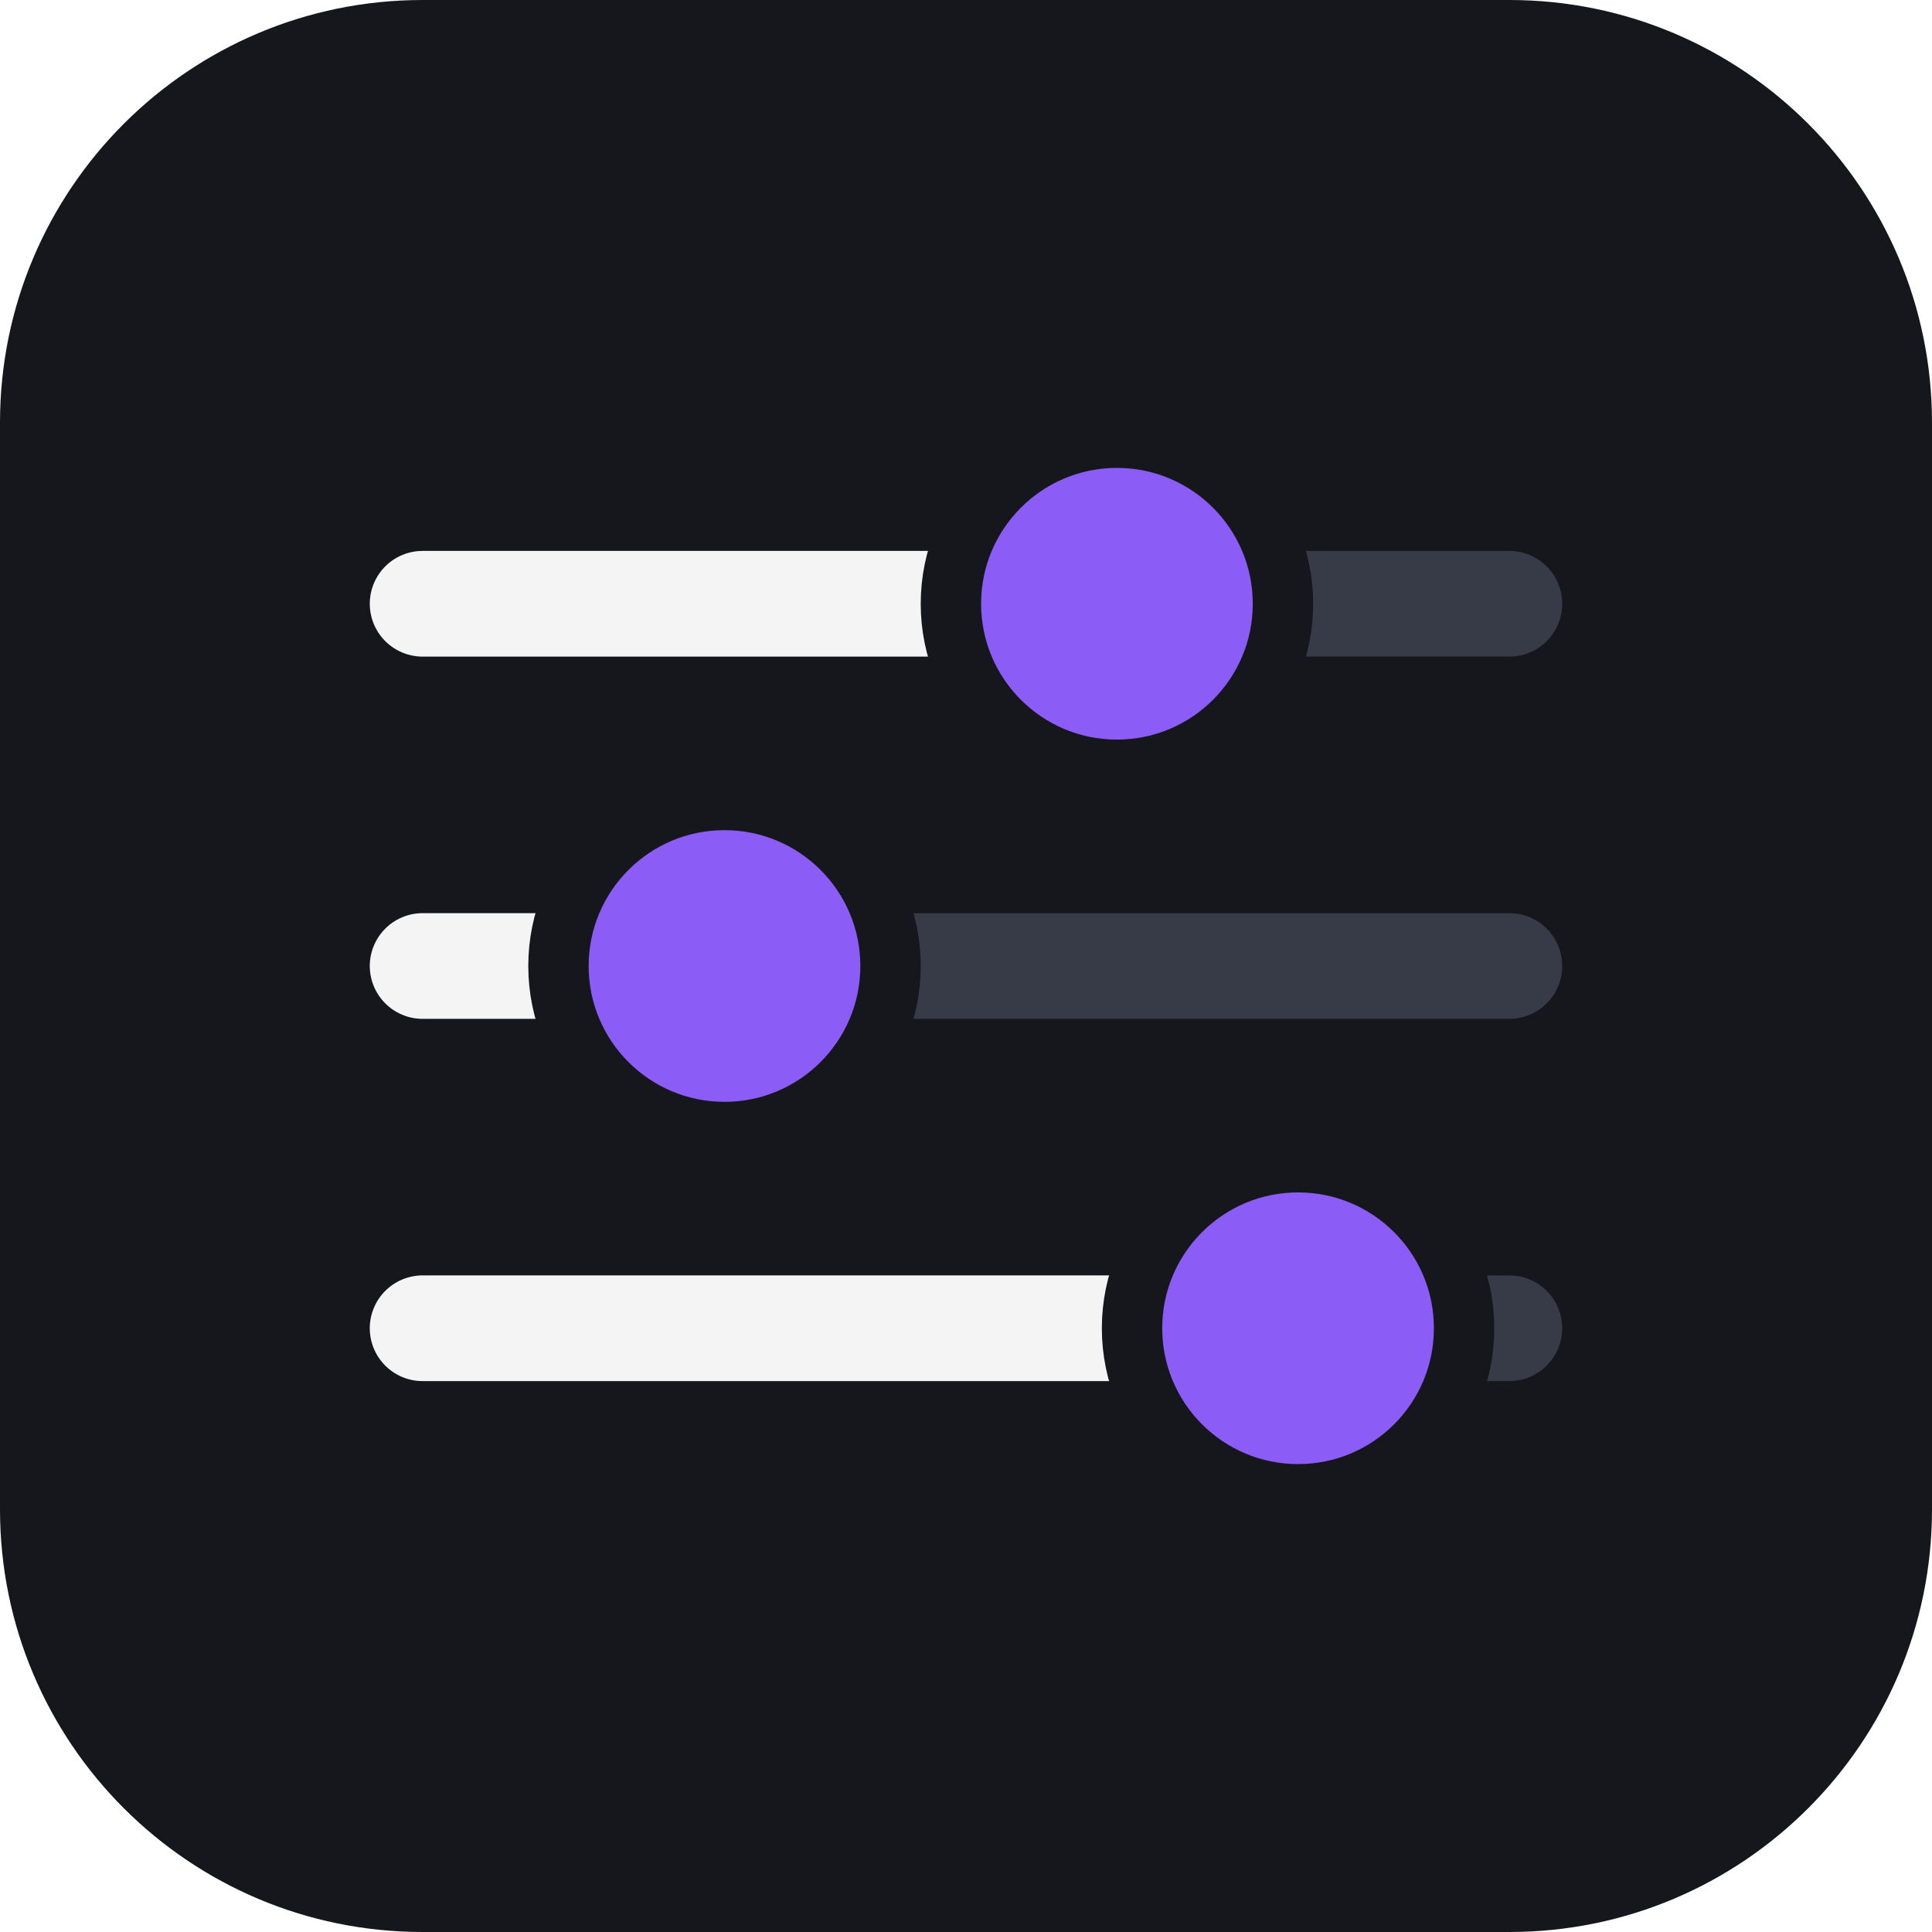
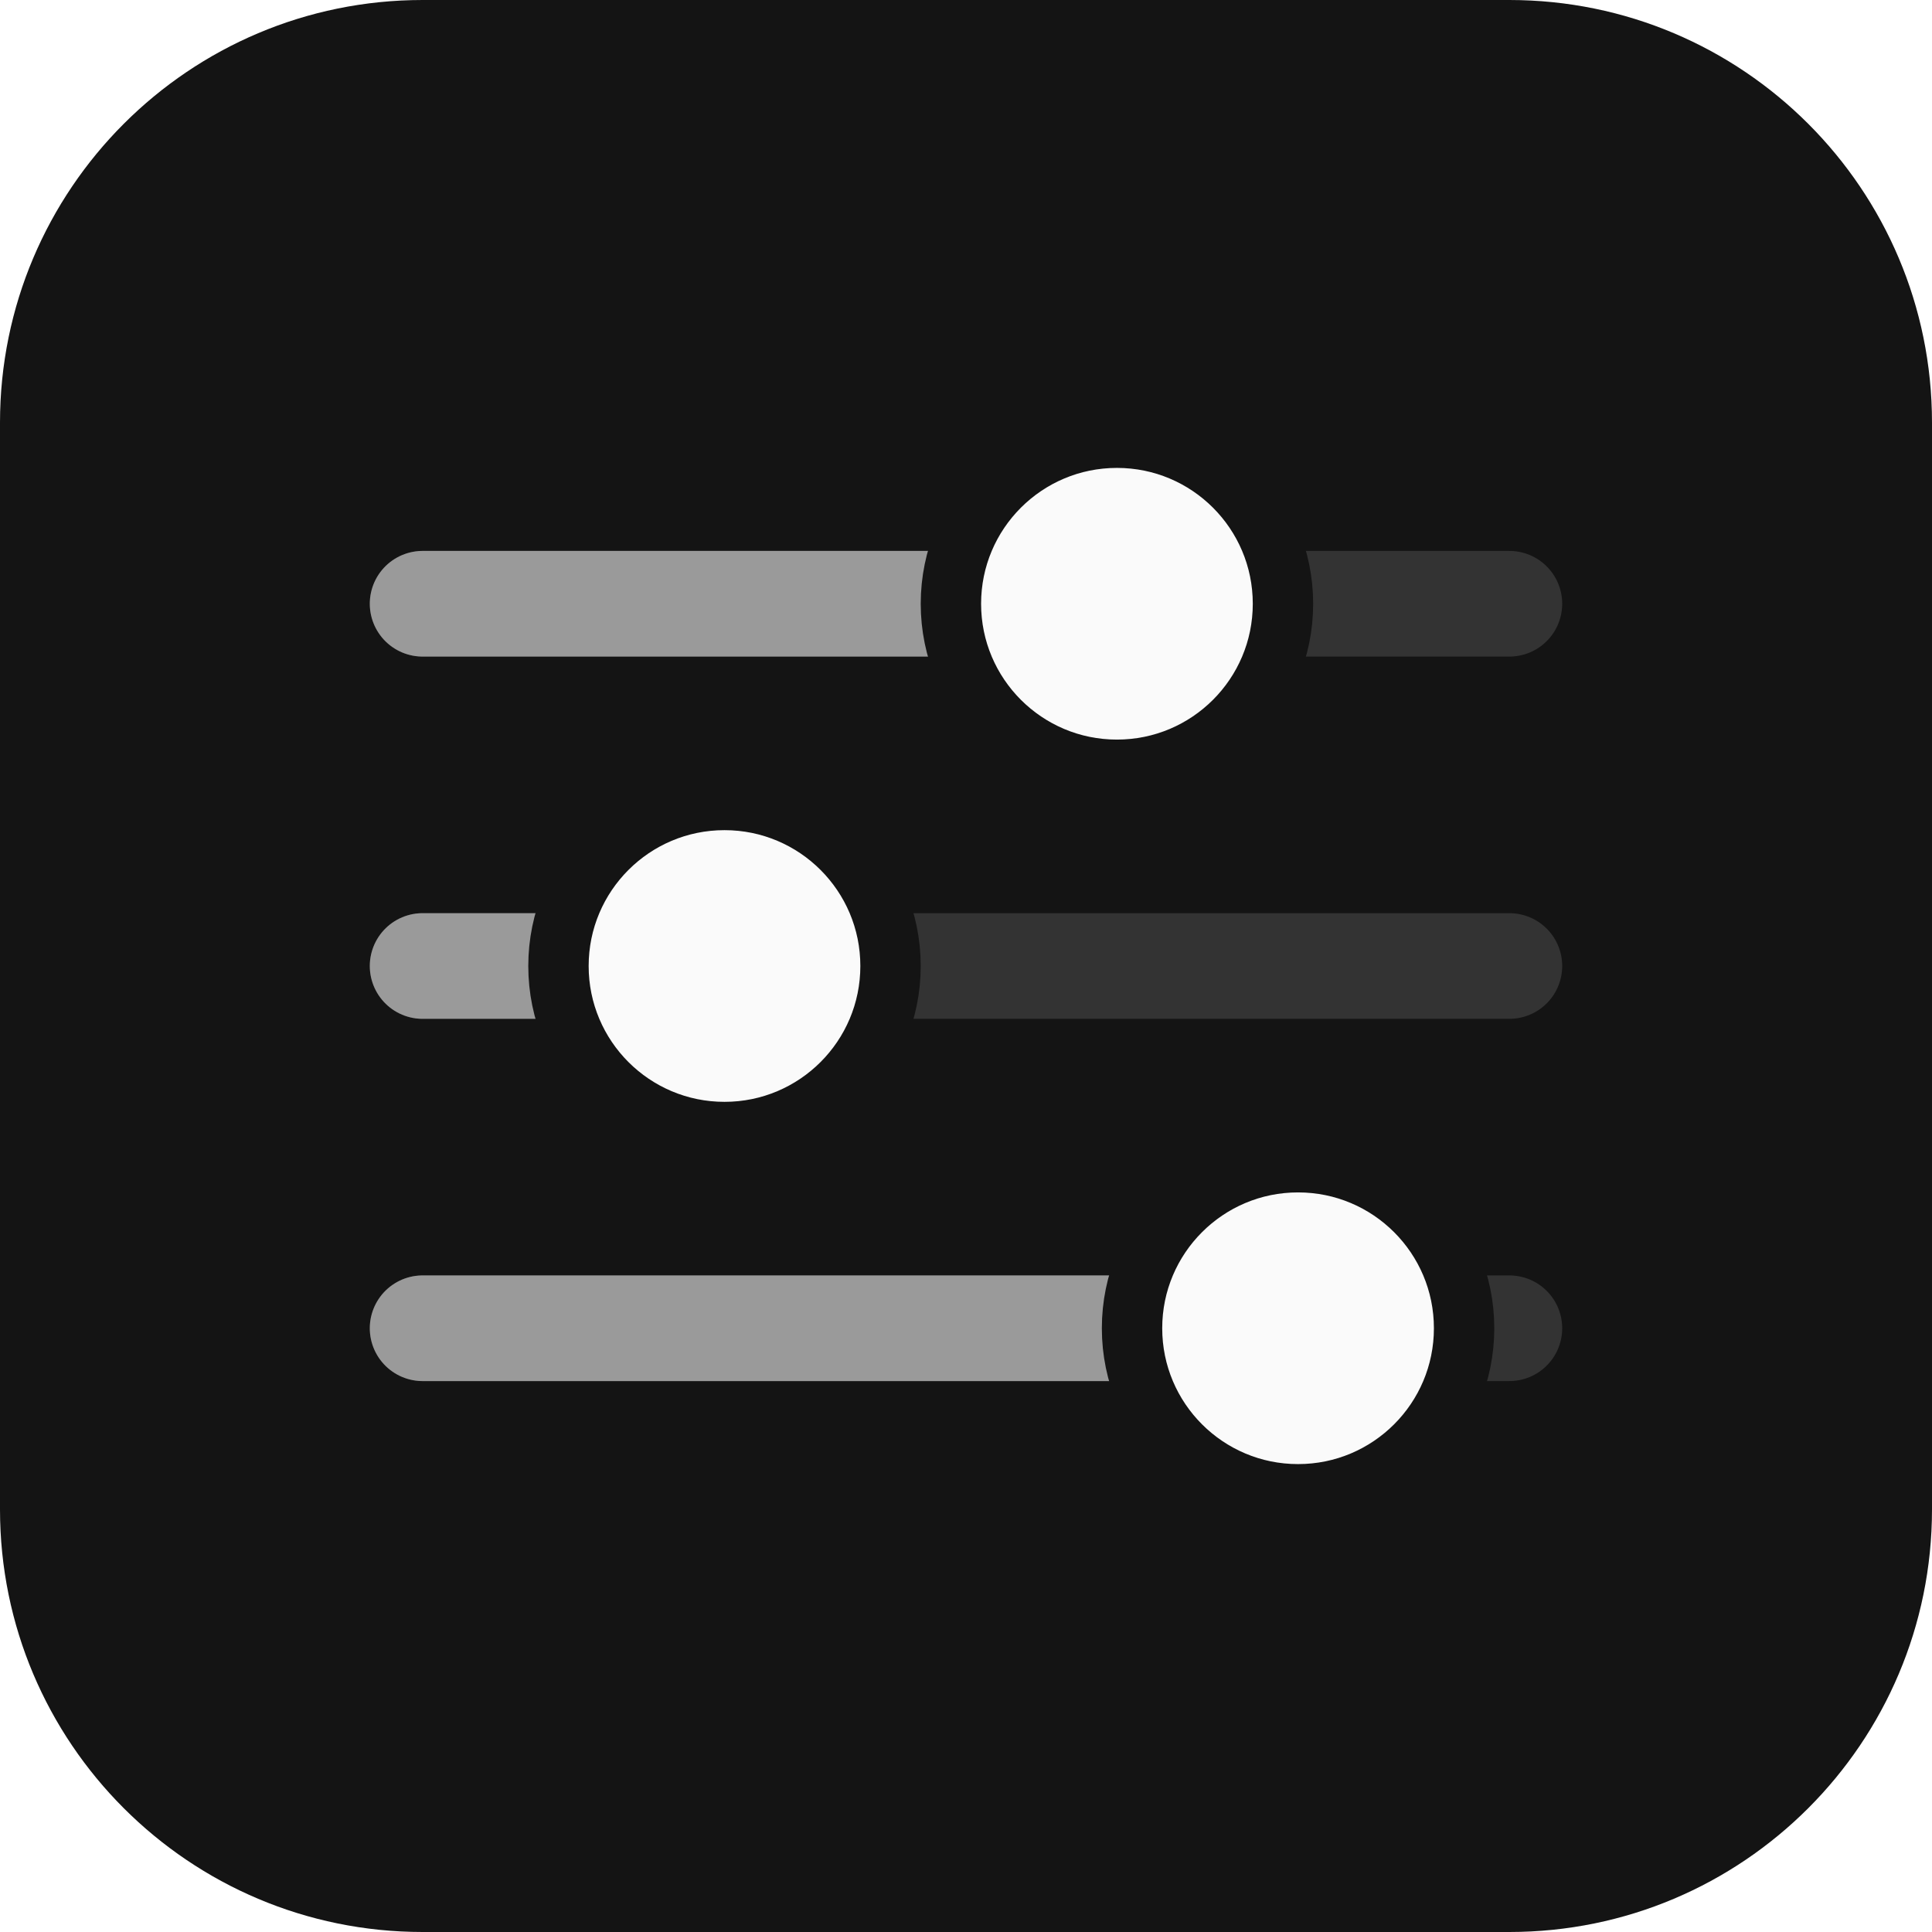
<svg xmlns="http://www.w3.org/2000/svg" width="256" height="256" viewBox="0 0 128 128">
-   <rect width="128" height="128" rx="28" fill="#15171c" />
+   <rect width="128" height="128" rx="28" fill="#141414" />
  <g fill="none" stroke-linecap="round" stroke-width="7">
-     <path d="M28 40h72" stroke="#363b47" />
-     <path d="M28 40h46" stroke="#f4f4f5" />
-     <path d="M28 64h72" stroke="#363b47" />
-     <path d="M28 64h20" stroke="#f4f4f5" />
-     <path d="M28 88h72" stroke="#363b47" />
-     <path d="M28 88h58" stroke="#f4f4f5" />
+     <path d="M28 40h72" stroke="#333333" />
+     <path d="M28 40h46" stroke="#9a9a9a" />
+     <path d="M28 64h72" stroke="#333333" />
+     <path d="M28 64h20" stroke="#9a9a9a" />
+     <path d="M28 88h72" stroke="#333333" />
+     <path d="M28 88h58" stroke="#9a9a9a" />
  </g>
-   <g fill="#8b5cf6" stroke="#15171c" stroke-width="4">
+   <g fill="#fafafa" stroke="#141414" stroke-width="4">
    <circle cx="74" cy="40" r="11" />
    <circle cx="48" cy="64" r="11" />
    <circle cx="86" cy="88" r="11" />
  </g>
</svg>
